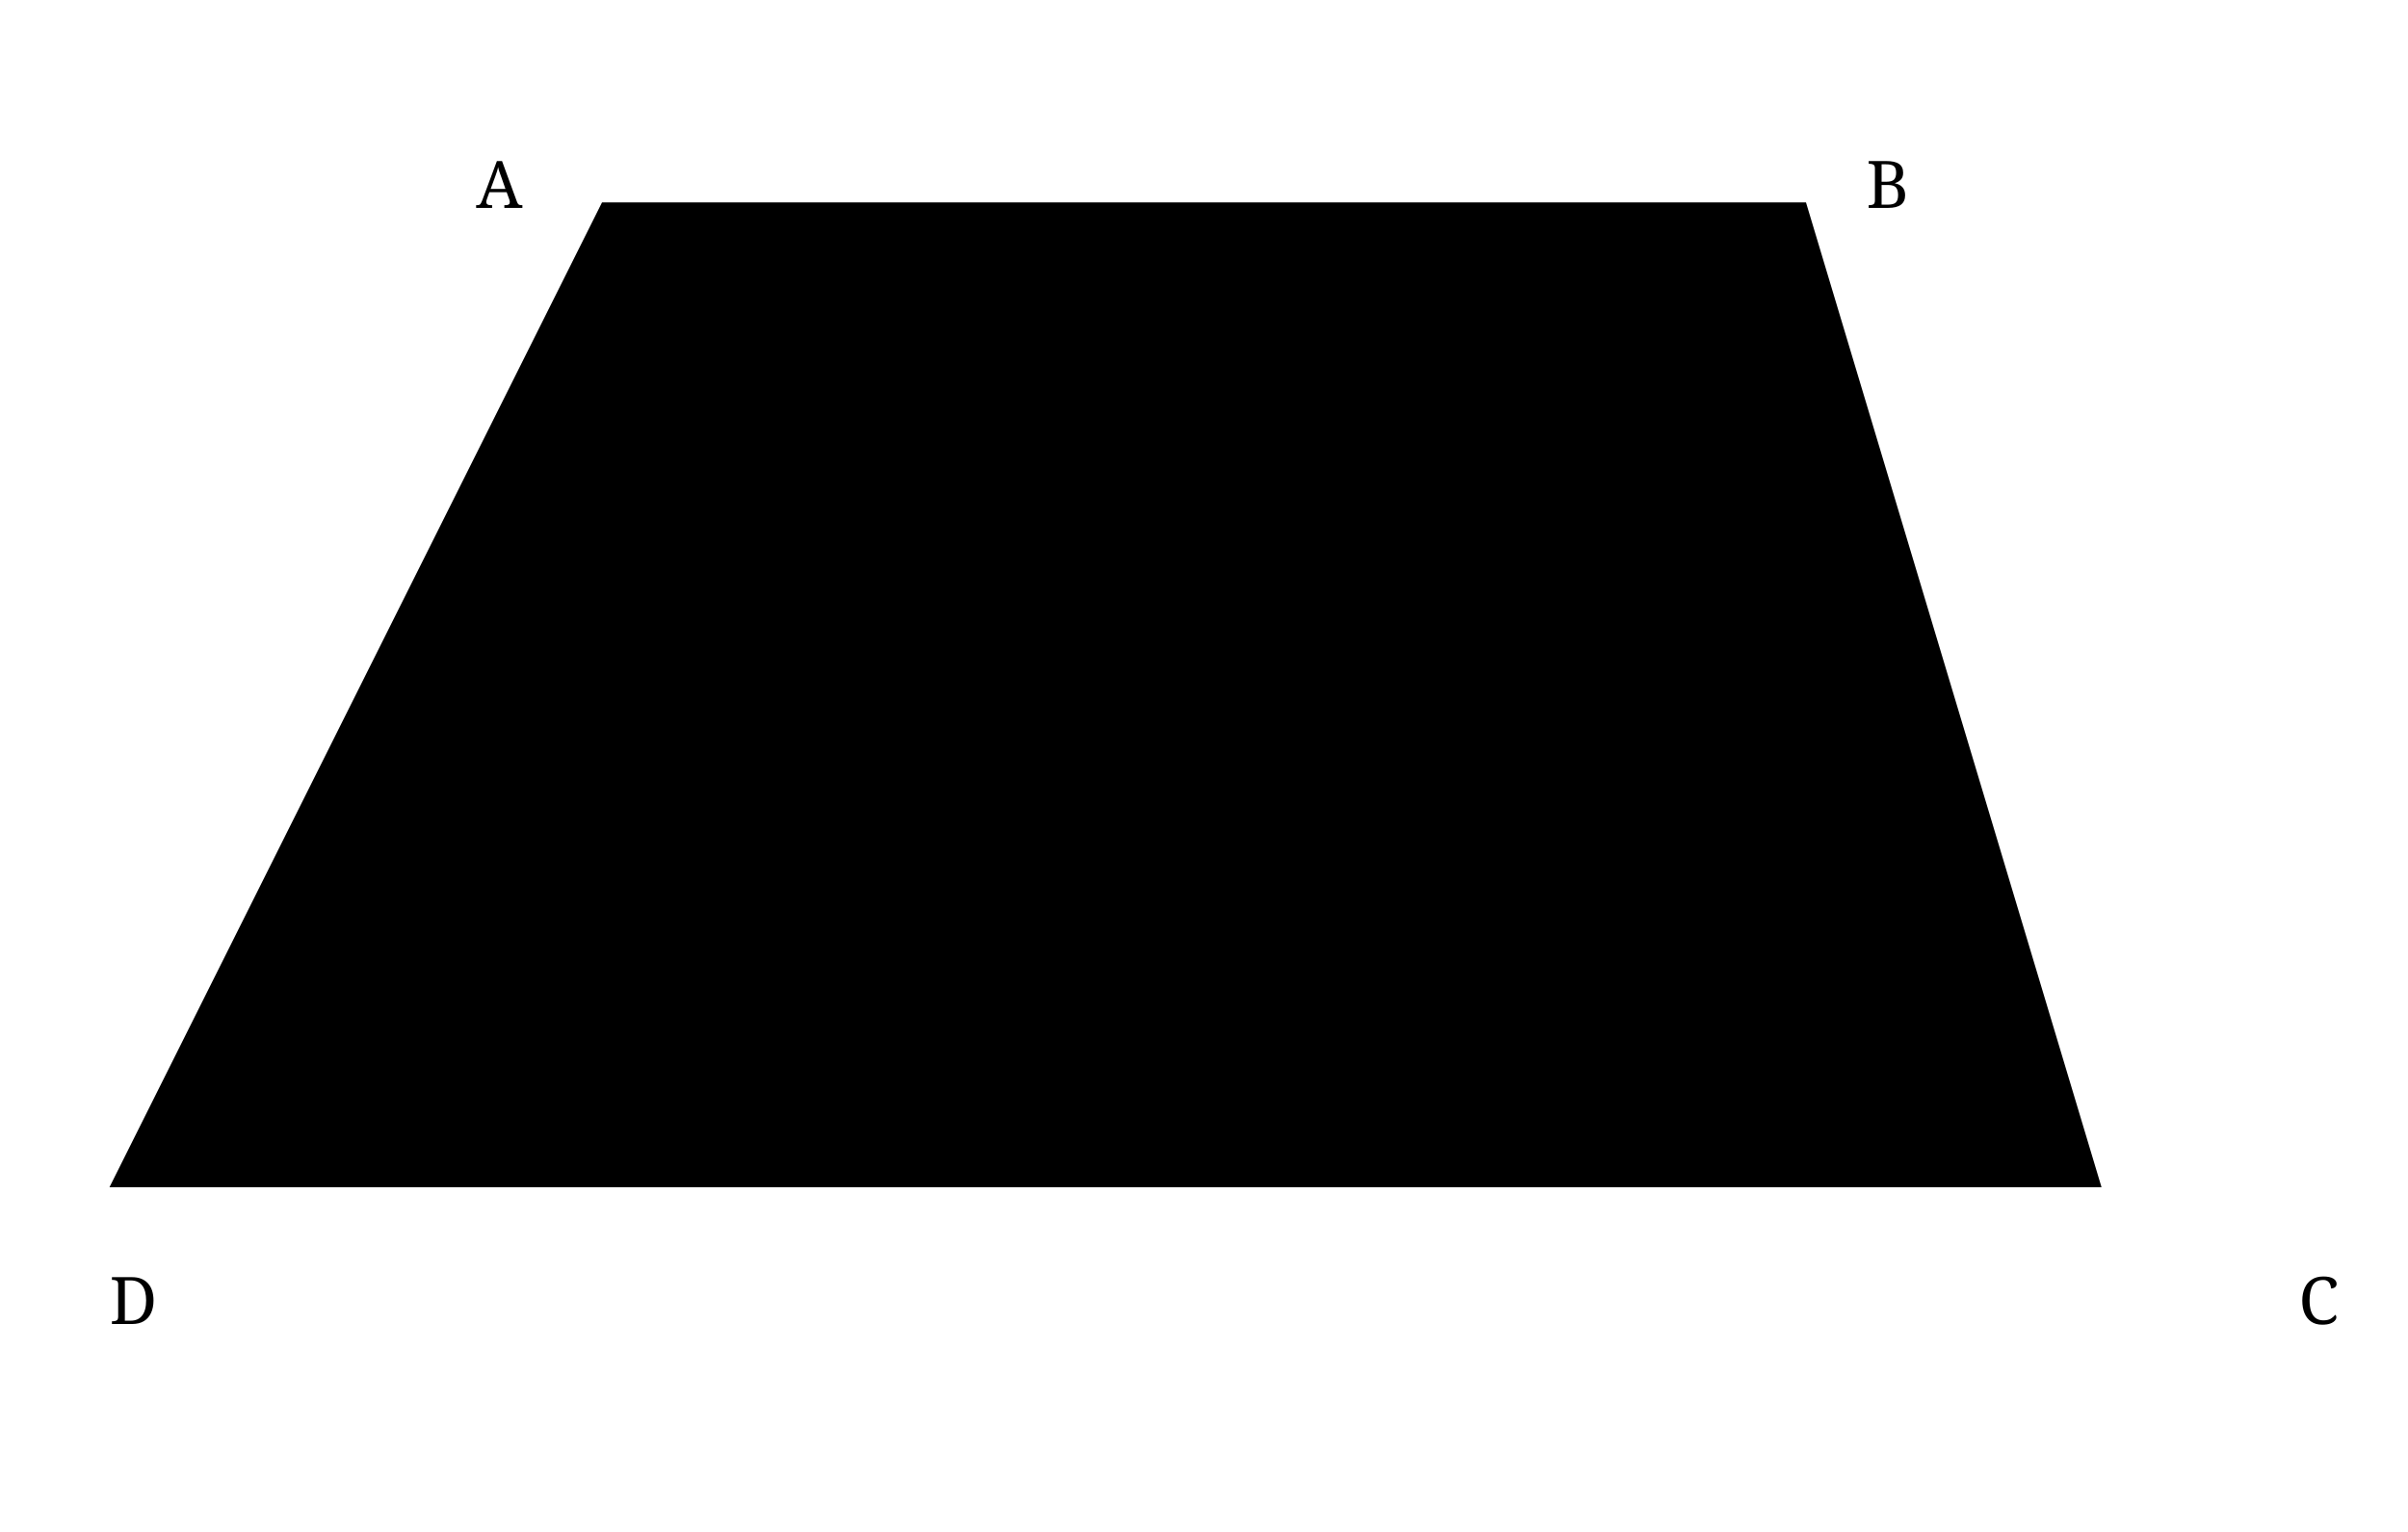
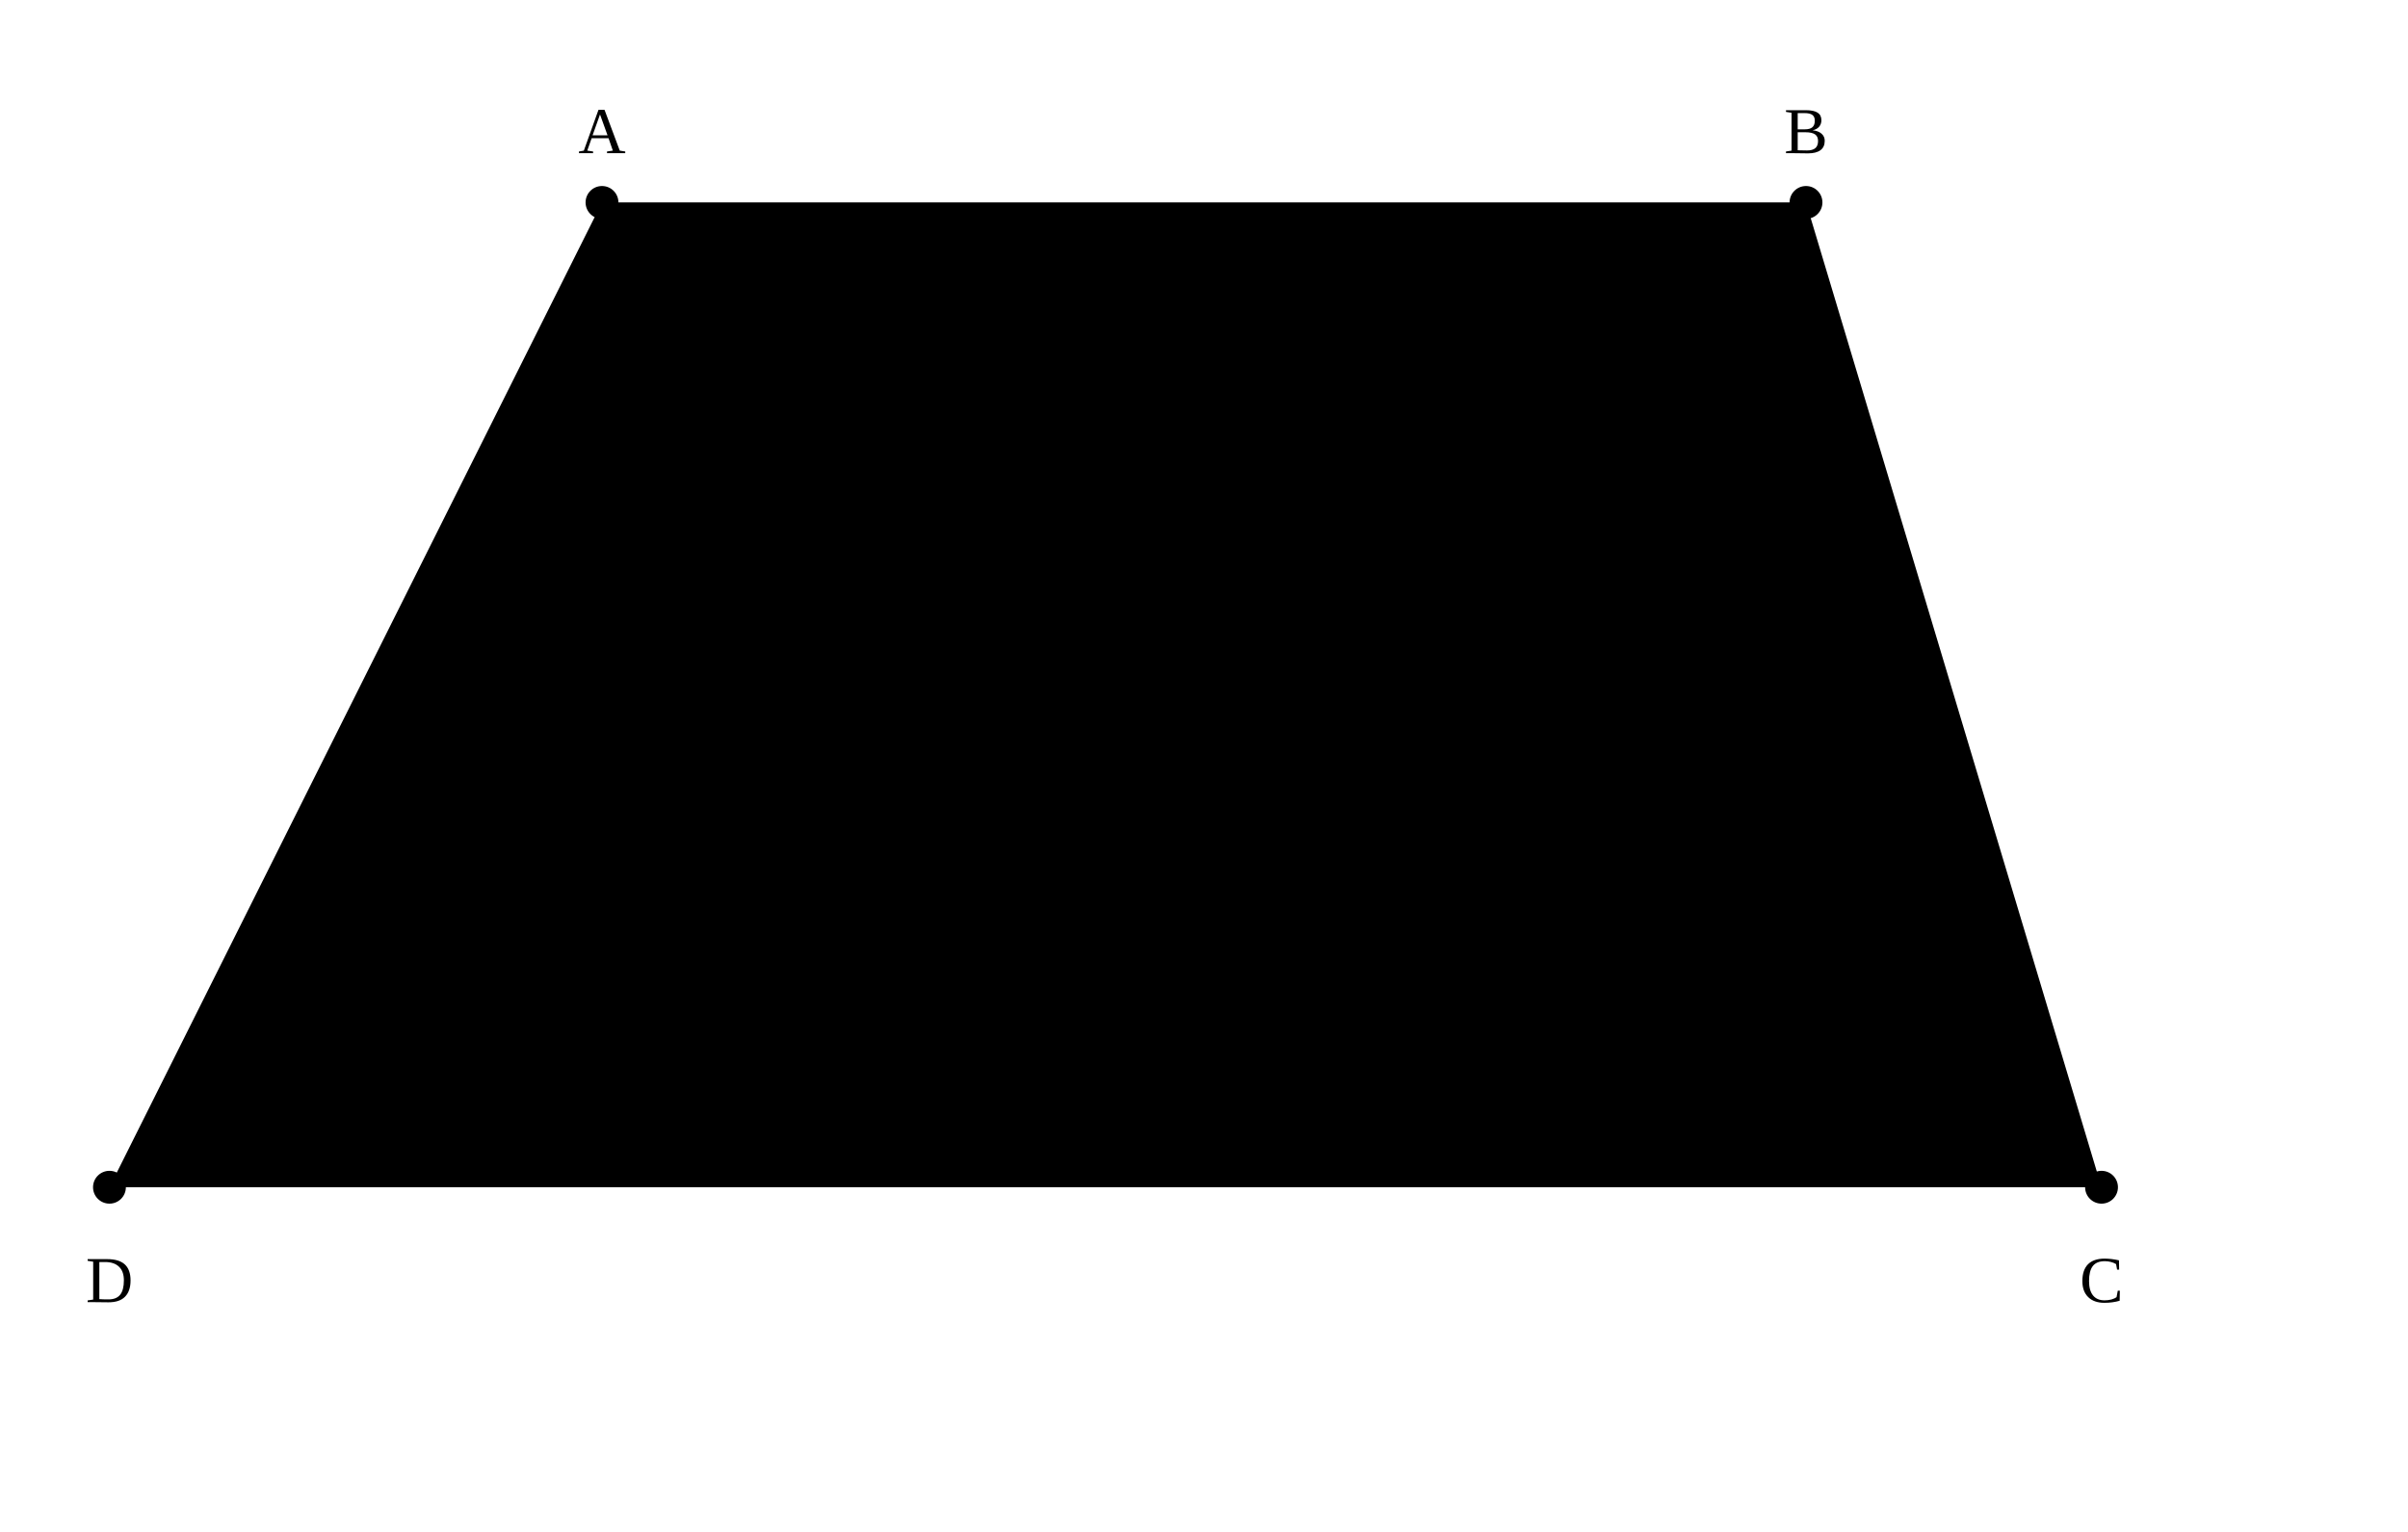
<svg xmlns="http://www.w3.org/2000/svg" viewBox="0 0 440 280">
-   <g class="stroke-current fill-none" stroke-width="3.13">
+   <g class="stroke-current fill-none">
    <polygon points="110,37 330,37 384,217 20,217" />
-     <line x1="99" y1="50" x2="412" y2="217" />
-     <line x1="349" y1="50" x2="37" y2="217" />
+     <line x1="110" y1="37" x2="384" y2="217" />
+     <line x1="330" y1="37" x2="20" y2="217" />
  </g>
-   <g class="fill-current stroke-none" font-family="serif">
-     <text x="87" y="38">A</text>
-     <text x="341" y="38">B</text>
-     <text x="420" y="242">C</text>
-     <text x="20" y="242">D</text>
-     <text x="216" y="109">O</text>
-     <text x="216" y="80">S₂</text>
-     <text x="133" y="159">S₁</text>
-     <text x="291" y="159">S₃</text>
-     <text x="212" y="205">S₄</text>
+   <g class="fill-current">
+     <circle cx="110" cy="37" r="3" />
+     <circle cx="330" cy="37" r="3" />
+     <circle cx="384" cy="217" r="3" />
+     <circle cx="20" cy="217" r="3" />
+     <circle cx="213" cy="105" r="3" />
+   </g>
+   <g class="fill-current stroke-none" text-anchor="middle">
+     <text x="110" y="28">A</text>
+     <text x="330" y="28">B</text>
+     <text x="384" y="238">C</text>
+     <text x="20" y="238">D</text>
+     <text x="215" y="125">O</text>
+     <text x="215" y="65">S₂</text>
+     <text x="155" y="105">S₁</text>
+     <text x="285" y="105">S₃</text>
+     <text x="215" y="160">S₄</text>
  </g>
</svg>
